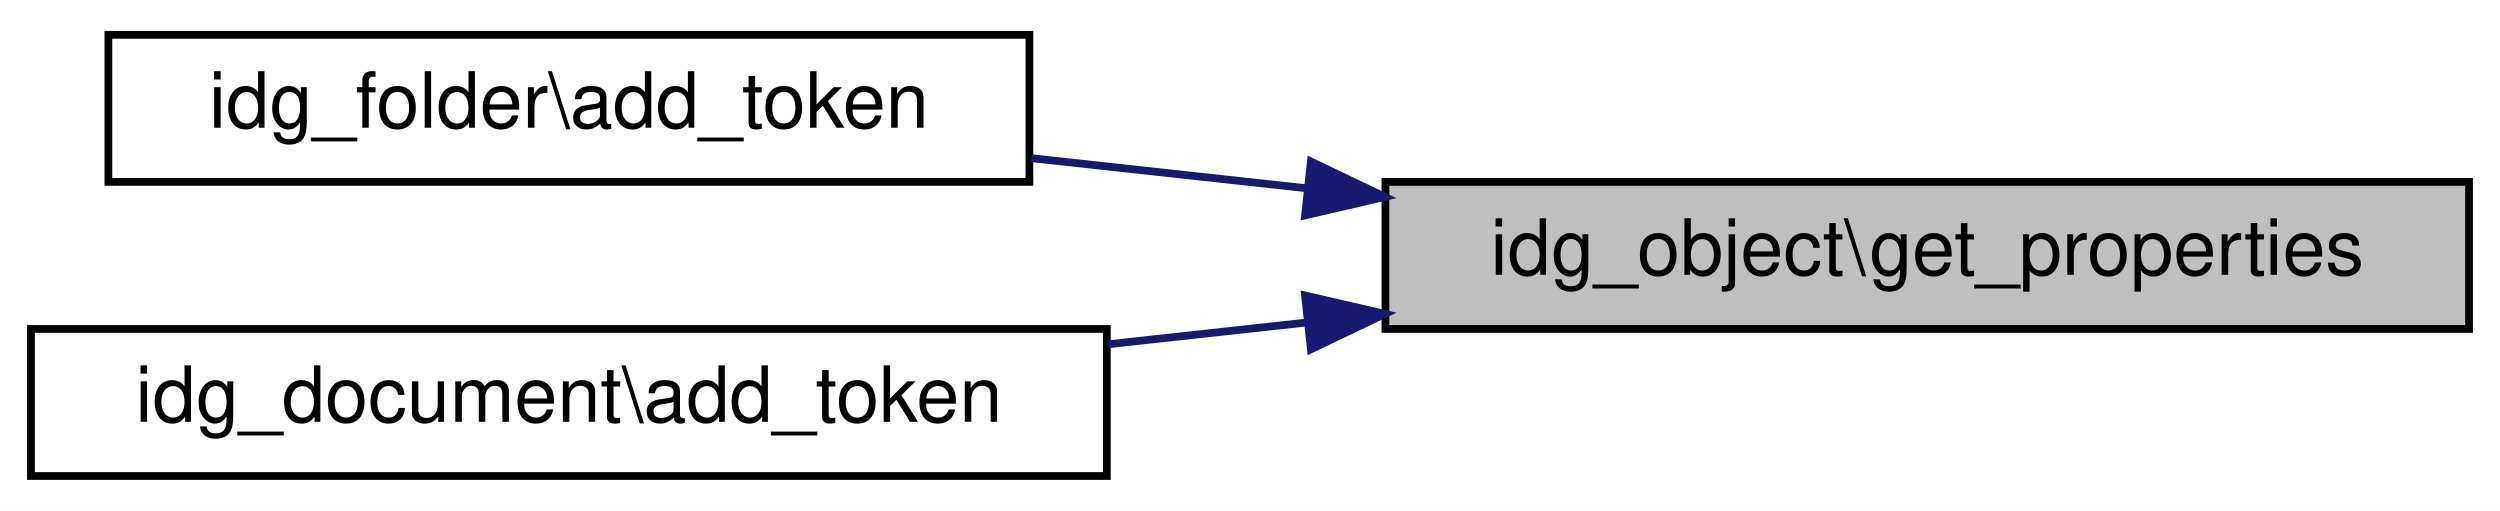
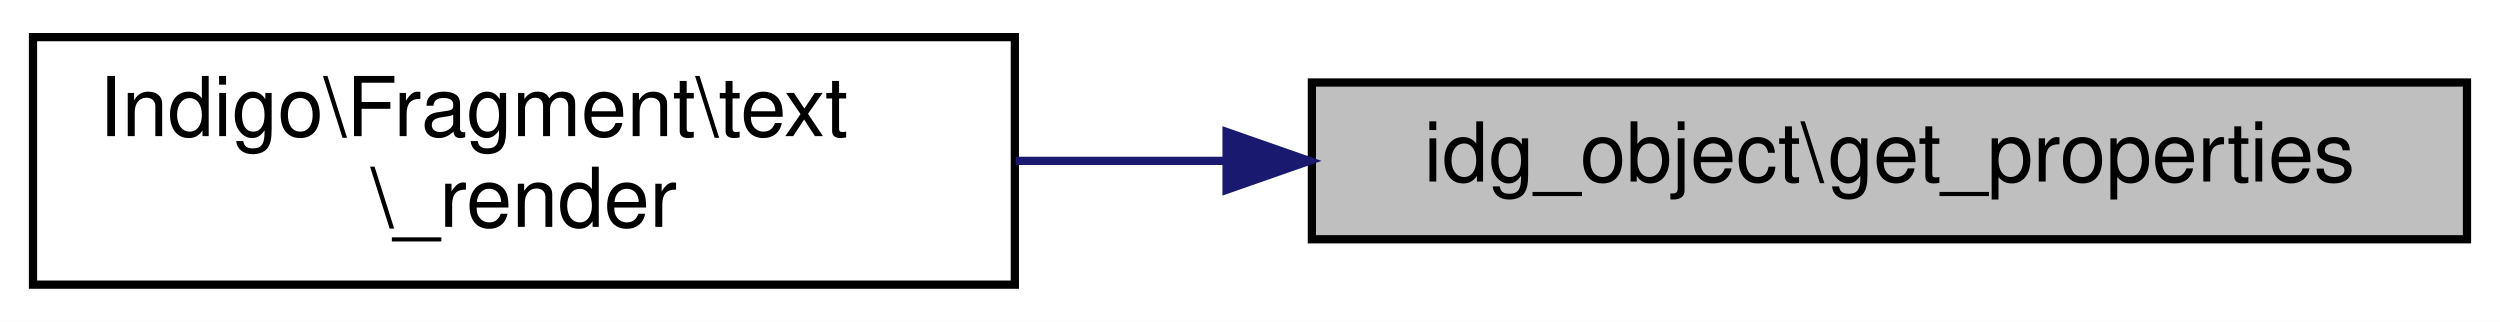
- <svg xmlns="http://www.w3.org/2000/svg" xmlns:xlink="http://www.w3.org/1999/xlink" width="323pt" height="66pt" viewBox="0.00 0.00 323.00 66.00">
-   <g id="graph0" class="graph" transform="scale(1 1) rotate(0) translate(4 62)">
-     <polygon fill="white" stroke="transparent" points="-4,4 -4,-62 319,-62 319,4 -4,4" />
+ <svg xmlns="http://www.w3.org/2000/svg" xmlns:xlink="http://www.w3.org/1999/xlink" width="303pt" height="39pt" viewBox="0.00 0.00 303.00 39.00">
+   <g id="graph0" class="graph" transform="scale(1 1) rotate(0) translate(4 35)">
+     <polygon fill="white" stroke="transparent" points="-4,4 -4,-35 299,-35 299,4 -4,4" />
    <g id="node1" class="node">
      <g id="a_node1">
-         <a xlink:title=" ">
-           <polygon fill="#bfbfbf" stroke="black" points="175,-19.5 175,-38.5 315,-38.5 315,-19.5 175,-19.5" />
-           <text text-anchor="middle" x="245" y="-26.5" font-family="Helvetica,sans-Serif" font-size="10.00">idg_object\get_properties</text>
+         <a xlink:title="Returns an array of all properties without executing any hooks.">
+           <polygon fill="#bfbfbf" stroke="black" points="155,-6 155,-25 295,-25 295,-6 155,-6" />
+           <text text-anchor="middle" x="225" y="-13" font-family="Helvetica,sans-Serif" font-size="10.00">idg_object\get_properties</text>
        </a>
      </g>
    </g>
    <g id="node2" class="node">
      <g id="a_node2">
-         <a xlink:href="classidg__folder.html#a4af249bd7ed66f69d960b75cbfba64e4" target="_top" xlink:title=" ">
-           <polygon fill="white" stroke="black" points="10,-38.5 10,-57.5 129,-57.5 129,-38.5 10,-38.5" />
-           <text text-anchor="middle" x="69.5" y="-45.5" font-family="Helvetica,sans-Serif" font-size="10.00">idg_folder\add_token</text>
+         <a xlink:href="classIndigo_1_1Fragment_1_1text.html#ac17d35c999d5cbbe6b31b19b0713cb3b" target="_top" xlink:title=" ">
+           <polygon fill="white" stroke="black" points="0,-0.5 0,-30.5 119,-30.5 119,-0.5 0,-0.5" />
+           <text text-anchor="start" x="8" y="-18.5" font-family="Helvetica,sans-Serif" font-size="10.00">Indigo\Fragment\text</text>
+           <text text-anchor="middle" x="59.5" y="-7.5" font-family="Helvetica,sans-Serif" font-size="10.00">\_render</text>
        </a>
      </g>
    </g>
    <g id="edge1" class="edge">
-       <path fill="none" stroke="midnightblue" d="M164.92,-37.66C152.92,-38.97 140.73,-40.31 129.27,-41.56" />
-       <polygon fill="midnightblue" stroke="midnightblue" points="165.37,-41.13 174.93,-36.56 164.61,-34.17 165.37,-41.13" />
-     </g>
-     <g id="node3" class="node">
-       <g id="a_node3">
-         <a xlink:href="classidg__document.html#a9ff98fd927f8ce36998139615667f573" target="_top" xlink:title=" ">
-           <polygon fill="white" stroke="black" points="0,-0.5 0,-19.5 139,-19.5 139,-0.5 0,-0.5" />
-           <text text-anchor="middle" x="69.5" y="-7.5" font-family="Helvetica,sans-Serif" font-size="10.00">idg_document\add_token</text>
-         </a>
-       </g>
-     </g>
-     <g id="edge2" class="edge">
-       <path fill="none" stroke="midnightblue" d="M164.88,-20.34C156.25,-19.39 147.53,-18.44 139.05,-17.51" />
-       <polygon fill="midnightblue" stroke="midnightblue" points="164.61,-23.83 174.93,-21.44 165.37,-16.87 164.61,-23.83" />
+       <path fill="none" stroke="midnightblue" d="M144.61,-15.5C136.02,-15.5 127.39,-15.5 119.11,-15.5" />
+       <polygon fill="midnightblue" stroke="midnightblue" points="144.66,-19 154.66,-15.5 144.66,-12 144.66,-19" />
    </g>
  </g>
</svg>
